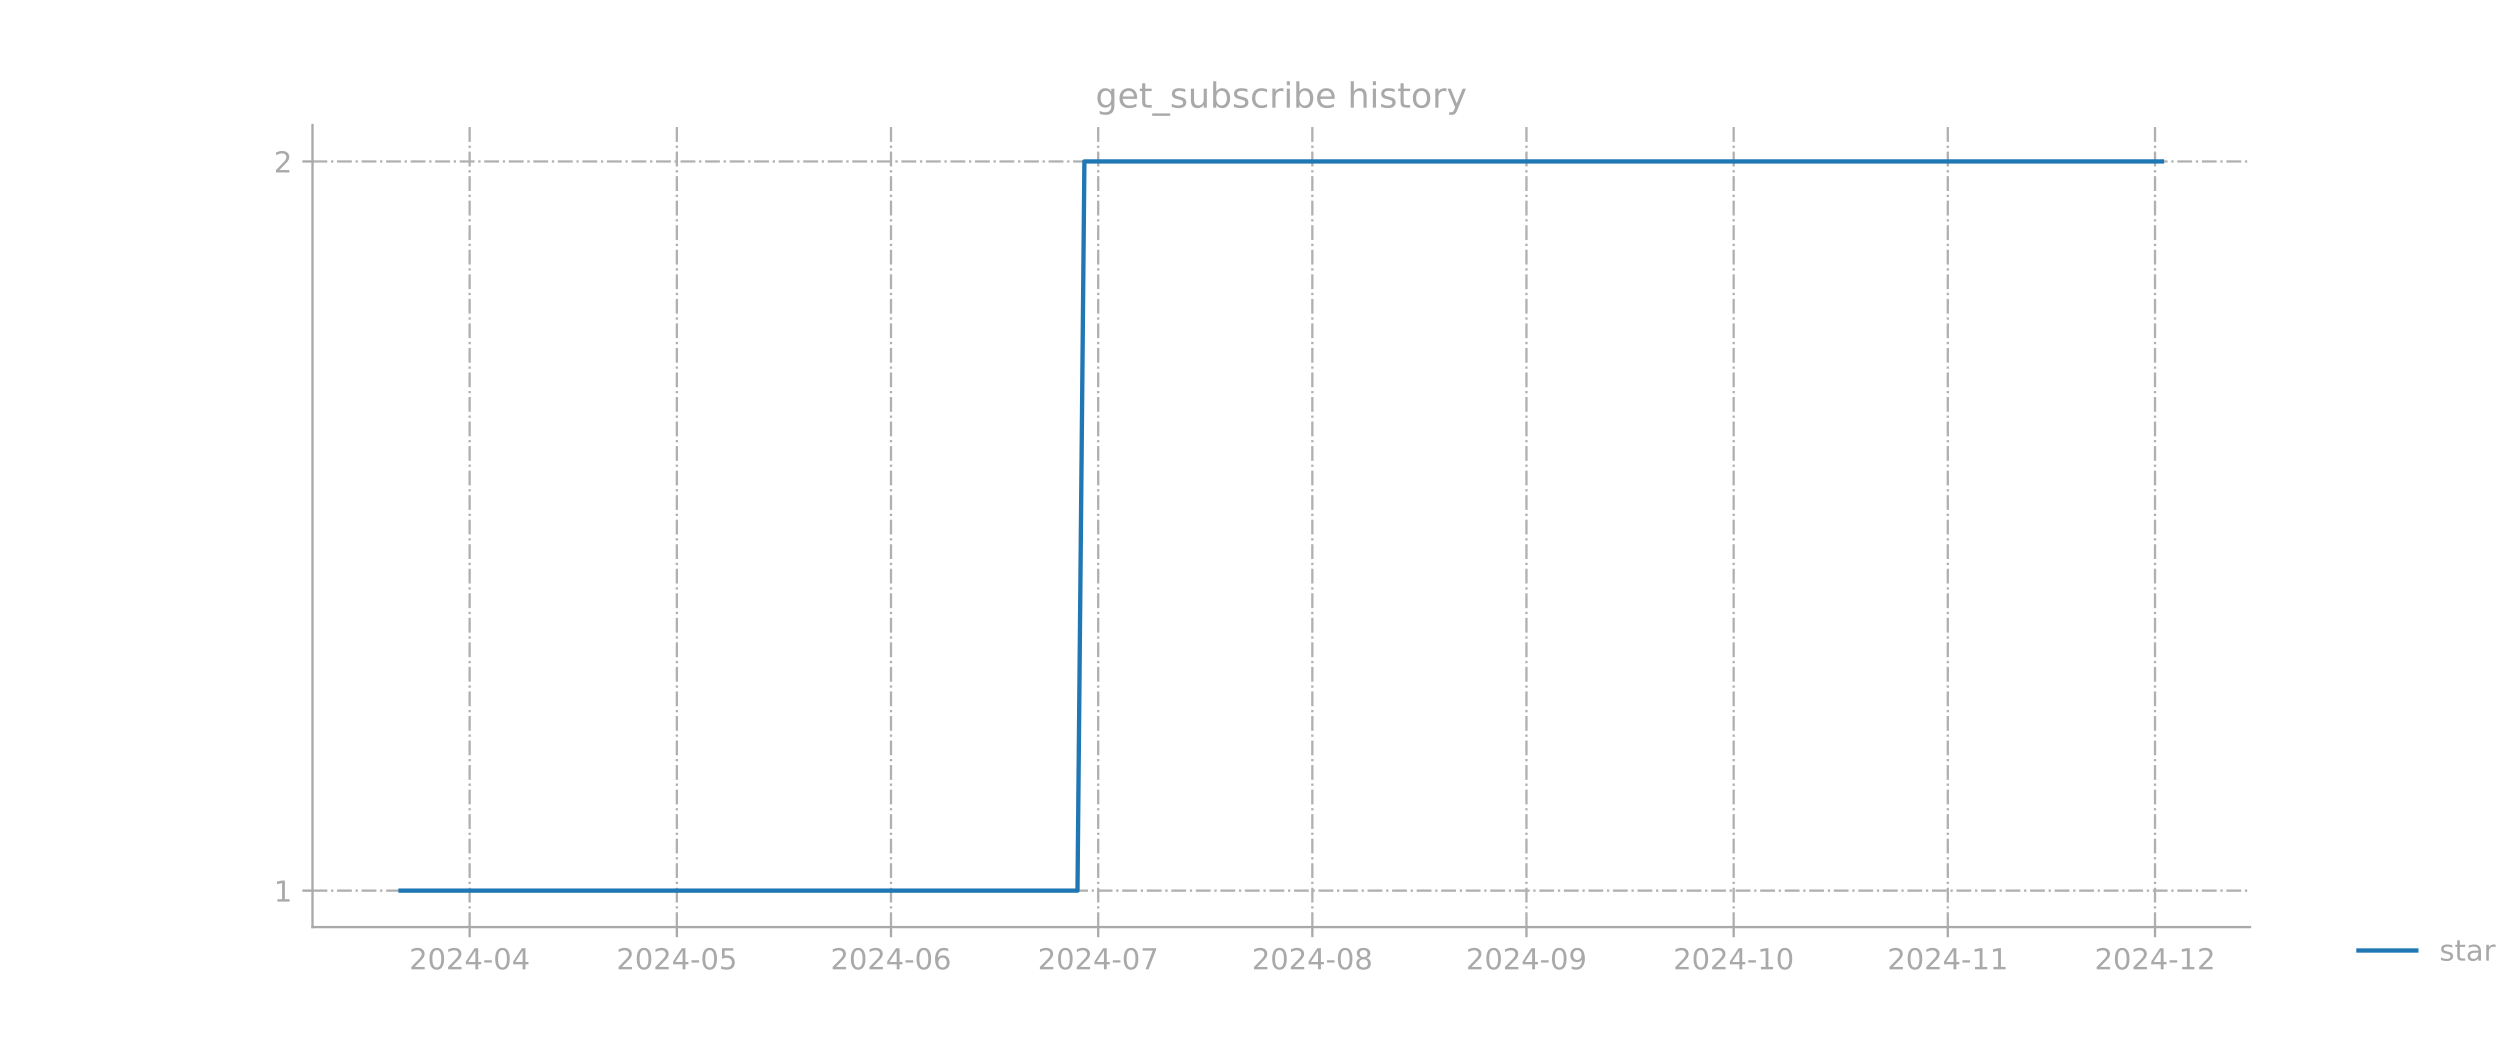
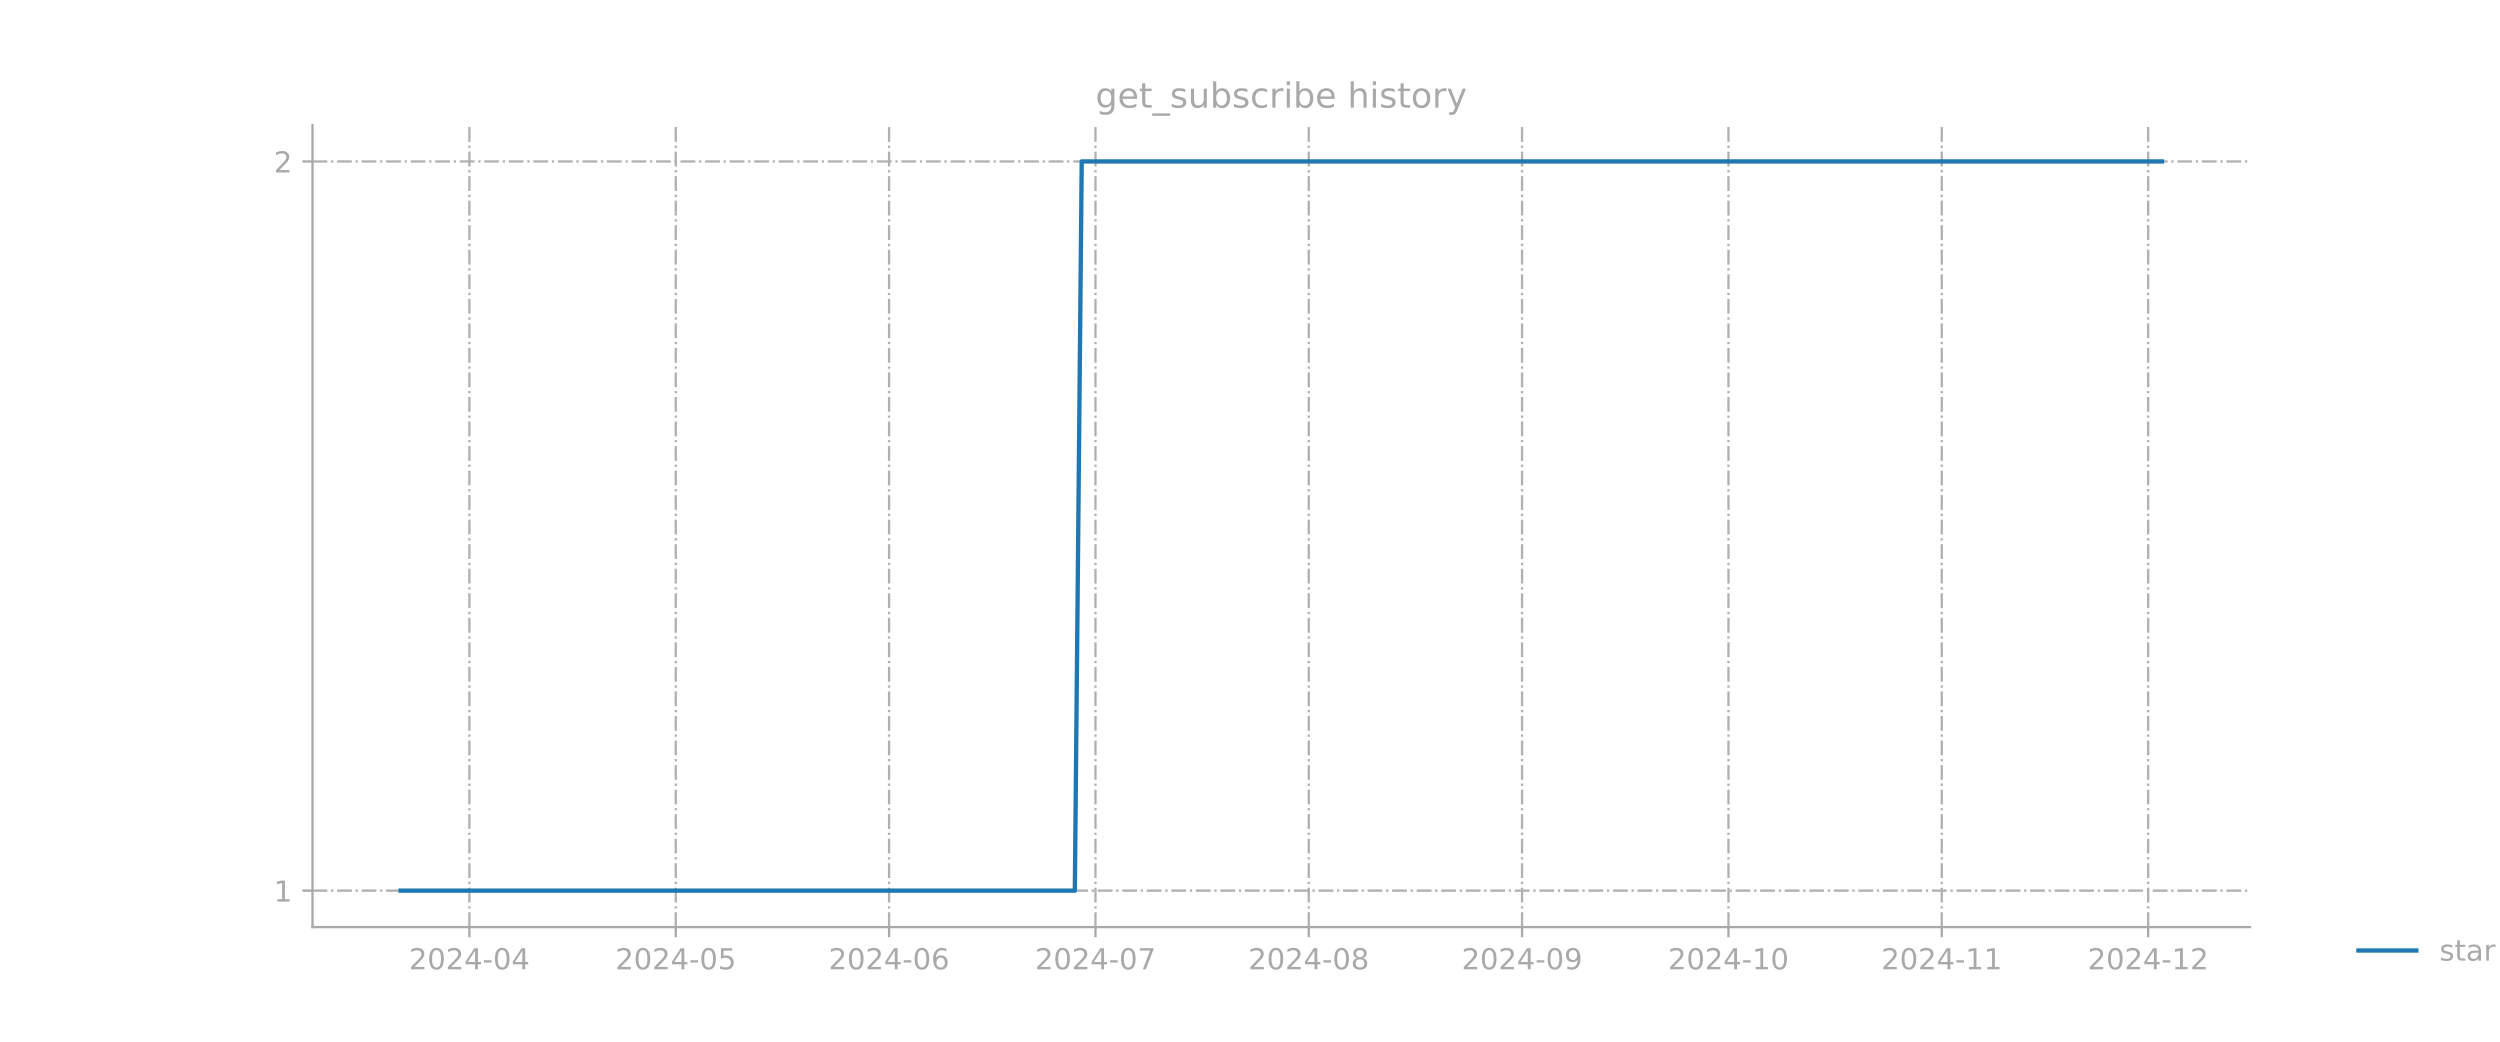
<svg xmlns="http://www.w3.org/2000/svg" xmlns:xlink="http://www.w3.org/1999/xlink" width="864pt" height="360pt" viewBox="0 0 864 360" version="1.1">
  <defs>
    <style type="text/css">*{stroke-linejoin: round; stroke-linecap: butt}</style>
  </defs>
  <g id="figure_1">
    <g id="patch_1">
      <path d="M 0 360  L 864 360  L 864 0  L 0 0  L 0 360  z " style="fill: none; opacity: 0" />
    </g>
    <g id="axes_1">
      <g id="patch_2">
        <path d="M 108 320.4  L 777.6 320.4  L 777.6 43.2  L 108 43.2  L 108 320.4  z " style="fill: none; opacity: 0" />
      </g>
      <g id="matplotlib.axis_1">
        <g id="xtick_1">
          <g id="line2d_1">
-             <path d="M 162.308 320.4  L 162.308 43.2  " clip-path="url(#pfc59a9643c)" style="fill: none; stroke-dasharray: 5.12,1.28,0.8,1.28; stroke-dashoffset: 0; stroke: #b0b0b0; stroke-width: 0.8" />
+             <path d="M 162.215 320.4  L 162.215 43.2  " clip-path="url(#p1ca744999c)" style="fill: none; stroke-dasharray: 5.12,1.28,0.8,1.28; stroke-dashoffset: 0; stroke: #b0b0b0; stroke-width: 0.8" />
          </g>
          <g id="line2d_2">
            <defs>
-               <path id="m6659eaf2fc" d="M 0 0  L 0 3.5  " style="stroke: #a9a9a9; stroke-width: 0.8" />
+               <path id="ma63cdfd82b" d="M 0 0  L 0 3.5  " style="stroke: #a9a9a9; stroke-width: 0.8" />
            </defs>
            <g>
-               <use xlink:href="#m6659eaf2fc" x="162.308" y="320.4" style="fill: #a9a9a9; stroke: #a9a9a9; stroke-width: 0.8" />
+               <use xlink:href="#ma63cdfd82b" x="162.215" y="320.4" style="fill: #a9a9a9; stroke: #a9a9a9; stroke-width: 0.8" />
            </g>
          </g>
          <g id="text_1">
-             <g style="fill: #a9a9a9" transform="translate(141.4166 334.9984) scale(0.1 -0.1)">
+             <g style="fill: #a9a9a9" transform="translate(141.3234 334.9984) scale(0.1 -0.1)">
              <defs>
                <path id="DejaVuSans-32" d="M 1228 531  L 3431 531  L 3431 0  L 469 0  L 469 531  Q 828 903 1448 1529  Q 2069 2156 2228 2338  Q 2531 2678 2651 2914  Q 2772 3150 2772 3378  Q 2772 3750 2511 3984  Q 2250 4219 1831 4219  Q 1534 4219 1204 4116  Q 875 4013 500 3803  L 500 4441  Q 881 4594 1212 4672  Q 1544 4750 1819 4750  Q 2544 4750 2975 4387  Q 3406 4025 3406 3419  Q 3406 3131 3298 2873  Q 3191 2616 2906 2266  Q 2828 2175 2409 1742  Q 1991 1309 1228 531  z " transform="scale(0.015625)" />
                <path id="DejaVuSans-30" d="M 2034 4250  Q 1547 4250 1301 3770  Q 1056 3291 1056 2328  Q 1056 1369 1301 889  Q 1547 409 2034 409  Q 2525 409 2770 889  Q 3016 1369 3016 2328  Q 3016 3291 2770 3770  Q 2525 4250 2034 4250  z M 2034 4750  Q 2819 4750 3233 4129  Q 3647 3509 3647 2328  Q 3647 1150 3233 529  Q 2819 -91 2034 -91  Q 1250 -91 836 529  Q 422 1150 422 2328  Q 422 3509 836 4129  Q 1250 4750 2034 4750  z " transform="scale(0.015625)" />
                <path id="DejaVuSans-34" d="M 2419 4116  L 825 1625  L 2419 1625  L 2419 4116  z M 2253 4666  L 3047 4666  L 3047 1625  L 3713 1625  L 3713 1100  L 3047 1100  L 3047 0  L 2419 0  L 2419 1100  L 313 1100  L 313 1709  L 2253 4666  z " transform="scale(0.015625)" />
                <path id="DejaVuSans-2d" d="M 313 2009  L 1997 2009  L 1997 1497  L 313 1497  L 313 2009  z " transform="scale(0.015625)" />
              </defs>
              <use xlink:href="#DejaVuSans-32" />
              <use xlink:href="#DejaVuSans-30" x="63.623" />
              <use xlink:href="#DejaVuSans-32" x="127.246" />
              <use xlink:href="#DejaVuSans-34" x="190.869" />
              <use xlink:href="#DejaVuSans-2d" x="254.492" />
              <use xlink:href="#DejaVuSans-30" x="290.576" />
              <use xlink:href="#DejaVuSans-34" x="354.199" />
            </g>
          </g>
        </g>
        <g id="xtick_2">
          <g id="line2d_3">
-             <path d="M 233.923 320.4  L 233.923 43.2  " clip-path="url(#pfc59a9643c)" style="fill: none; stroke-dasharray: 5.12,1.28,0.8,1.28; stroke-dashoffset: 0; stroke: #b0b0b0; stroke-width: 0.8" />
+             <path d="M 233.55 320.4  L 233.55 43.2  " clip-path="url(#p1ca744999c)" style="fill: none; stroke-dasharray: 5.12,1.28,0.8,1.28; stroke-dashoffset: 0; stroke: #b0b0b0; stroke-width: 0.8" />
          </g>
          <g id="line2d_4">
            <g>
-               <use xlink:href="#m6659eaf2fc" x="233.923" y="320.4" style="fill: #a9a9a9; stroke: #a9a9a9; stroke-width: 0.8" />
+               <use xlink:href="#ma63cdfd82b" x="233.55" y="320.4" style="fill: #a9a9a9; stroke: #a9a9a9; stroke-width: 0.8" />
            </g>
          </g>
          <g id="text_2">
-             <g style="fill: #a9a9a9" transform="translate(213.0316 334.9984) scale(0.1 -0.1)">
+             <g style="fill: #a9a9a9" transform="translate(212.6586 334.9984) scale(0.1 -0.1)">
              <defs>
                <path id="DejaVuSans-35" d="M 691 4666  L 3169 4666  L 3169 4134  L 1269 4134  L 1269 2991  Q 1406 3038 1543 3061  Q 1681 3084 1819 3084  Q 2600 3084 3056 2656  Q 3513 2228 3513 1497  Q 3513 744 3044 326  Q 2575 -91 1722 -91  Q 1428 -91 1123 -41  Q 819 9 494 109  L 494 744  Q 775 591 1075 516  Q 1375 441 1709 441  Q 2250 441 2565 725  Q 2881 1009 2881 1497  Q 2881 1984 2565 2268  Q 2250 2553 1709 2553  Q 1456 2553 1204 2497  Q 953 2441 691 2322  L 691 4666  z " transform="scale(0.015625)" />
              </defs>
              <use xlink:href="#DejaVuSans-32" />
              <use xlink:href="#DejaVuSans-30" x="63.623" />
              <use xlink:href="#DejaVuSans-32" x="127.246" />
              <use xlink:href="#DejaVuSans-34" x="190.869" />
              <use xlink:href="#DejaVuSans-2d" x="254.492" />
              <use xlink:href="#DejaVuSans-30" x="290.576" />
              <use xlink:href="#DejaVuSans-35" x="354.199" />
            </g>
          </g>
        </g>
        <g id="xtick_3">
          <g id="line2d_5">
-             <path d="M 307.925 320.4  L 307.925 43.2  " clip-path="url(#pfc59a9643c)" style="fill: none; stroke-dasharray: 5.12,1.28,0.8,1.28; stroke-dashoffset: 0; stroke: #b0b0b0; stroke-width: 0.8" />
+             <path d="M 307.263 320.4  L 307.263 43.2  " clip-path="url(#p1ca744999c)" style="fill: none; stroke-dasharray: 5.12,1.28,0.8,1.28; stroke-dashoffset: 0; stroke: #b0b0b0; stroke-width: 0.8" />
          </g>
          <g id="line2d_6">
            <g>
-               <use xlink:href="#m6659eaf2fc" x="307.925" y="320.4" style="fill: #a9a9a9; stroke: #a9a9a9; stroke-width: 0.8" />
+               <use xlink:href="#ma63cdfd82b" x="307.263" y="320.4" style="fill: #a9a9a9; stroke: #a9a9a9; stroke-width: 0.8" />
            </g>
          </g>
          <g id="text_3">
-             <g style="fill: #a9a9a9" transform="translate(287.0337 334.9984) scale(0.1 -0.1)">
+             <g style="fill: #a9a9a9" transform="translate(286.3717 334.9984) scale(0.1 -0.1)">
              <defs>
                <path id="DejaVuSans-36" d="M 2113 2584  Q 1688 2584 1439 2293  Q 1191 2003 1191 1497  Q 1191 994 1439 701  Q 1688 409 2113 409  Q 2538 409 2786 701  Q 3034 994 3034 1497  Q 3034 2003 2786 2293  Q 2538 2584 2113 2584  z M 3366 4563  L 3366 3988  Q 3128 4100 2886 4159  Q 2644 4219 2406 4219  Q 1781 4219 1451 3797  Q 1122 3375 1075 2522  Q 1259 2794 1537 2939  Q 1816 3084 2150 3084  Q 2853 3084 3261 2657  Q 3669 2231 3669 1497  Q 3669 778 3244 343  Q 2819 -91 2113 -91  Q 1303 -91 875 529  Q 447 1150 447 2328  Q 447 3434 972 4092  Q 1497 4750 2381 4750  Q 2619 4750 2861 4703  Q 3103 4656 3366 4563  z " transform="scale(0.015625)" />
              </defs>
              <use xlink:href="#DejaVuSans-32" />
              <use xlink:href="#DejaVuSans-30" x="63.623" />
              <use xlink:href="#DejaVuSans-32" x="127.246" />
              <use xlink:href="#DejaVuSans-34" x="190.869" />
              <use xlink:href="#DejaVuSans-2d" x="254.492" />
              <use xlink:href="#DejaVuSans-30" x="290.576" />
              <use xlink:href="#DejaVuSans-36" x="354.199" />
            </g>
          </g>
        </g>
        <g id="xtick_4">
          <g id="line2d_7">
-             <path d="M 379.54 320.4  L 379.54 43.2  " clip-path="url(#pfc59a9643c)" style="fill: none; stroke-dasharray: 5.12,1.28,0.8,1.28; stroke-dashoffset: 0; stroke: #b0b0b0; stroke-width: 0.8" />
+             <path d="M 378.598 320.4  L 378.598 43.2  " clip-path="url(#p1ca744999c)" style="fill: none; stroke-dasharray: 5.12,1.28,0.8,1.28; stroke-dashoffset: 0; stroke: #b0b0b0; stroke-width: 0.8" />
          </g>
          <g id="line2d_8">
            <g>
-               <use xlink:href="#m6659eaf2fc" x="379.54" y="320.4" style="fill: #a9a9a9; stroke: #a9a9a9; stroke-width: 0.8" />
+               <use xlink:href="#ma63cdfd82b" x="378.598" y="320.4" style="fill: #a9a9a9; stroke: #a9a9a9; stroke-width: 0.8" />
            </g>
          </g>
          <g id="text_4">
-             <g style="fill: #a9a9a9" transform="translate(358.6487 334.9984) scale(0.1 -0.1)">
+             <g style="fill: #a9a9a9" transform="translate(357.7069 334.9984) scale(0.1 -0.1)">
              <defs>
                <path id="DejaVuSans-37" d="M 525 4666  L 3525 4666  L 3525 4397  L 1831 0  L 1172 0  L 2766 4134  L 525 4134  L 525 4666  z " transform="scale(0.015625)" />
              </defs>
              <use xlink:href="#DejaVuSans-32" />
              <use xlink:href="#DejaVuSans-30" x="63.623" />
              <use xlink:href="#DejaVuSans-32" x="127.246" />
              <use xlink:href="#DejaVuSans-34" x="190.869" />
              <use xlink:href="#DejaVuSans-2d" x="254.492" />
              <use xlink:href="#DejaVuSans-30" x="290.576" />
              <use xlink:href="#DejaVuSans-37" x="354.199" />
            </g>
          </g>
        </g>
        <g id="xtick_5">
          <g id="line2d_9">
-             <path d="M 453.542 320.4  L 453.542 43.2  " clip-path="url(#pfc59a9643c)" style="fill: none; stroke-dasharray: 5.12,1.28,0.8,1.28; stroke-dashoffset: 0; stroke: #b0b0b0; stroke-width: 0.8" />
+             <path d="M 452.311 320.4  L 452.311 43.2  " clip-path="url(#p1ca744999c)" style="fill: none; stroke-dasharray: 5.12,1.28,0.8,1.28; stroke-dashoffset: 0; stroke: #b0b0b0; stroke-width: 0.8" />
          </g>
          <g id="line2d_10">
            <g>
-               <use xlink:href="#m6659eaf2fc" x="453.542" y="320.4" style="fill: #a9a9a9; stroke: #a9a9a9; stroke-width: 0.8" />
+               <use xlink:href="#ma63cdfd82b" x="452.311" y="320.4" style="fill: #a9a9a9; stroke: #a9a9a9; stroke-width: 0.8" />
            </g>
          </g>
          <g id="text_5">
-             <g style="fill: #a9a9a9" transform="translate(432.6508 334.9984) scale(0.1 -0.1)">
+             <g style="fill: #a9a9a9" transform="translate(431.42 334.9984) scale(0.1 -0.1)">
              <defs>
                <path id="DejaVuSans-38" d="M 2034 2216  Q 1584 2216 1326 1975  Q 1069 1734 1069 1313  Q 1069 891 1326 650  Q 1584 409 2034 409  Q 2484 409 2743 651  Q 3003 894 3003 1313  Q 3003 1734 2745 1975  Q 2488 2216 2034 2216  z M 1403 2484  Q 997 2584 770 2862  Q 544 3141 544 3541  Q 544 4100 942 4425  Q 1341 4750 2034 4750  Q 2731 4750 3128 4425  Q 3525 4100 3525 3541  Q 3525 3141 3298 2862  Q 3072 2584 2669 2484  Q 3125 2378 3379 2068  Q 3634 1759 3634 1313  Q 3634 634 3220 271  Q 2806 -91 2034 -91  Q 1263 -91 848 271  Q 434 634 434 1313  Q 434 1759 690 2068  Q 947 2378 1403 2484  z M 1172 3481  Q 1172 3119 1398 2916  Q 1625 2713 2034 2713  Q 2441 2713 2670 2916  Q 2900 3119 2900 3481  Q 2900 3844 2670 4047  Q 2441 4250 2034 4250  Q 1625 4250 1398 4047  Q 1172 3844 1172 3481  z " transform="scale(0.015625)" />
              </defs>
              <use xlink:href="#DejaVuSans-32" />
              <use xlink:href="#DejaVuSans-30" x="63.623" />
              <use xlink:href="#DejaVuSans-32" x="127.246" />
              <use xlink:href="#DejaVuSans-34" x="190.869" />
              <use xlink:href="#DejaVuSans-2d" x="254.492" />
              <use xlink:href="#DejaVuSans-30" x="290.576" />
              <use xlink:href="#DejaVuSans-38" x="354.199" />
            </g>
          </g>
        </g>
        <g id="xtick_6">
          <g id="line2d_11">
-             <path d="M 527.544 320.4  L 527.544 43.2  " clip-path="url(#pfc59a9643c)" style="fill: none; stroke-dasharray: 5.12,1.28,0.8,1.28; stroke-dashoffset: 0; stroke: #b0b0b0; stroke-width: 0.8" />
+             <path d="M 526.024 320.4  L 526.024 43.2  " clip-path="url(#p1ca744999c)" style="fill: none; stroke-dasharray: 5.12,1.28,0.8,1.28; stroke-dashoffset: 0; stroke: #b0b0b0; stroke-width: 0.8" />
          </g>
          <g id="line2d_12">
            <g>
-               <use xlink:href="#m6659eaf2fc" x="527.544" y="320.4" style="fill: #a9a9a9; stroke: #a9a9a9; stroke-width: 0.8" />
+               <use xlink:href="#ma63cdfd82b" x="526.024" y="320.4" style="fill: #a9a9a9; stroke: #a9a9a9; stroke-width: 0.8" />
            </g>
          </g>
          <g id="text_6">
-             <g style="fill: #a9a9a9" transform="translate(506.653 334.9984) scale(0.1 -0.1)">
+             <g style="fill: #a9a9a9" transform="translate(505.133 334.9984) scale(0.1 -0.1)">
              <defs>
                <path id="DejaVuSans-39" d="M 703 97  L 703 672  Q 941 559 1184 500  Q 1428 441 1663 441  Q 2288 441 2617 861  Q 2947 1281 2994 2138  Q 2813 1869 2534 1725  Q 2256 1581 1919 1581  Q 1219 1581 811 2004  Q 403 2428 403 3163  Q 403 3881 828 4315  Q 1253 4750 1959 4750  Q 2769 4750 3195 4129  Q 3622 3509 3622 2328  Q 3622 1225 3098 567  Q 2575 -91 1691 -91  Q 1453 -91 1209 -44  Q 966 3 703 97  z M 1959 2075  Q 2384 2075 2632 2365  Q 2881 2656 2881 3163  Q 2881 3666 2632 3958  Q 2384 4250 1959 4250  Q 1534 4250 1286 3958  Q 1038 3666 1038 3163  Q 1038 2656 1286 2365  Q 1534 2075 1959 2075  z " transform="scale(0.015625)" />
              </defs>
              <use xlink:href="#DejaVuSans-32" />
              <use xlink:href="#DejaVuSans-30" x="63.623" />
              <use xlink:href="#DejaVuSans-32" x="127.246" />
              <use xlink:href="#DejaVuSans-34" x="190.869" />
              <use xlink:href="#DejaVuSans-2d" x="254.492" />
              <use xlink:href="#DejaVuSans-30" x="290.576" />
              <use xlink:href="#DejaVuSans-39" x="354.199" />
            </g>
          </g>
        </g>
        <g id="xtick_7">
          <g id="line2d_13">
-             <path d="M 599.159 320.4  L 599.159 43.2  " clip-path="url(#pfc59a9643c)" style="fill: none; stroke-dasharray: 5.12,1.28,0.8,1.28; stroke-dashoffset: 0; stroke: #b0b0b0; stroke-width: 0.8" />
+             <path d="M 597.36 320.4  L 597.36 43.2  " clip-path="url(#p1ca744999c)" style="fill: none; stroke-dasharray: 5.12,1.28,0.8,1.28; stroke-dashoffset: 0; stroke: #b0b0b0; stroke-width: 0.8" />
          </g>
          <g id="line2d_14">
            <g>
-               <use xlink:href="#m6659eaf2fc" x="599.159" y="320.4" style="fill: #a9a9a9; stroke: #a9a9a9; stroke-width: 0.8" />
+               <use xlink:href="#ma63cdfd82b" x="597.36" y="320.4" style="fill: #a9a9a9; stroke: #a9a9a9; stroke-width: 0.8" />
            </g>
          </g>
          <g id="text_7">
-             <g style="fill: #a9a9a9" transform="translate(578.268 334.9984) scale(0.1 -0.1)">
+             <g style="fill: #a9a9a9" transform="translate(576.4683 334.9984) scale(0.1 -0.1)">
              <defs>
                <path id="DejaVuSans-31" d="M 794 531  L 1825 531  L 1825 4091  L 703 3866  L 703 4441  L 1819 4666  L 2450 4666  L 2450 531  L 3481 531  L 3481 0  L 794 0  L 794 531  z " transform="scale(0.015625)" />
              </defs>
              <use xlink:href="#DejaVuSans-32" />
              <use xlink:href="#DejaVuSans-30" x="63.623" />
              <use xlink:href="#DejaVuSans-32" x="127.246" />
              <use xlink:href="#DejaVuSans-34" x="190.869" />
              <use xlink:href="#DejaVuSans-2d" x="254.492" />
              <use xlink:href="#DejaVuSans-31" x="290.576" />
              <use xlink:href="#DejaVuSans-30" x="354.199" />
            </g>
          </g>
        </g>
        <g id="xtick_8">
          <g id="line2d_15">
-             <path d="M 673.161 320.4  L 673.161 43.2  " clip-path="url(#pfc59a9643c)" style="fill: none; stroke-dasharray: 5.12,1.28,0.8,1.28; stroke-dashoffset: 0; stroke: #b0b0b0; stroke-width: 0.8" />
+             <path d="M 671.073 320.4  L 671.073 43.2  " clip-path="url(#p1ca744999c)" style="fill: none; stroke-dasharray: 5.12,1.28,0.8,1.28; stroke-dashoffset: 0; stroke: #b0b0b0; stroke-width: 0.8" />
          </g>
          <g id="line2d_16">
            <g>
-               <use xlink:href="#m6659eaf2fc" x="673.161" y="320.4" style="fill: #a9a9a9; stroke: #a9a9a9; stroke-width: 0.8" />
+               <use xlink:href="#ma63cdfd82b" x="671.073" y="320.4" style="fill: #a9a9a9; stroke: #a9a9a9; stroke-width: 0.8" />
            </g>
          </g>
          <g id="text_8">
-             <g style="fill: #a9a9a9" transform="translate(652.2701 334.9984) scale(0.1 -0.1)">
+             <g style="fill: #a9a9a9" transform="translate(650.1813 334.9984) scale(0.1 -0.1)">
              <use xlink:href="#DejaVuSans-32" />
              <use xlink:href="#DejaVuSans-30" x="63.623" />
              <use xlink:href="#DejaVuSans-32" x="127.246" />
              <use xlink:href="#DejaVuSans-34" x="190.869" />
              <use xlink:href="#DejaVuSans-2d" x="254.492" />
              <use xlink:href="#DejaVuSans-31" x="290.576" />
              <use xlink:href="#DejaVuSans-31" x="354.199" />
            </g>
          </g>
        </g>
        <g id="xtick_9">
          <g id="line2d_17">
-             <path d="M 744.776 320.4  L 744.776 43.2  " clip-path="url(#pfc59a9643c)" style="fill: none; stroke-dasharray: 5.12,1.28,0.8,1.28; stroke-dashoffset: 0; stroke: #b0b0b0; stroke-width: 0.8" />
+             <path d="M 742.408 320.4  L 742.408 43.2  " clip-path="url(#p1ca744999c)" style="fill: none; stroke-dasharray: 5.12,1.28,0.8,1.28; stroke-dashoffset: 0; stroke: #b0b0b0; stroke-width: 0.8" />
          </g>
          <g id="line2d_18">
            <g>
-               <use xlink:href="#m6659eaf2fc" x="744.776" y="320.4" style="fill: #a9a9a9; stroke: #a9a9a9; stroke-width: 0.8" />
+               <use xlink:href="#ma63cdfd82b" x="742.408" y="320.4" style="fill: #a9a9a9; stroke: #a9a9a9; stroke-width: 0.8" />
            </g>
          </g>
          <g id="text_9">
-             <g style="fill: #a9a9a9" transform="translate(723.8851 334.9984) scale(0.1 -0.1)">
+             <g style="fill: #a9a9a9" transform="translate(721.5165 334.9984) scale(0.1 -0.1)">
              <use xlink:href="#DejaVuSans-32" />
              <use xlink:href="#DejaVuSans-30" x="63.623" />
              <use xlink:href="#DejaVuSans-32" x="127.246" />
              <use xlink:href="#DejaVuSans-34" x="190.869" />
              <use xlink:href="#DejaVuSans-2d" x="254.492" />
              <use xlink:href="#DejaVuSans-31" x="290.576" />
              <use xlink:href="#DejaVuSans-32" x="354.199" />
            </g>
          </g>
        </g>
      </g>
      <g id="matplotlib.axis_2">
        <g id="ytick_1">
          <g id="line2d_19">
-             <path d="M 108 307.8  L 777.6 307.8  " clip-path="url(#pfc59a9643c)" style="fill: none; stroke-dasharray: 5.12,1.28,0.8,1.28; stroke-dashoffset: 0; stroke: #b0b0b0; stroke-width: 0.8" />
+             <path d="M 108 307.8  L 777.6 307.8  " clip-path="url(#p1ca744999c)" style="fill: none; stroke-dasharray: 5.12,1.28,0.8,1.28; stroke-dashoffset: 0; stroke: #b0b0b0; stroke-width: 0.8" />
          </g>
          <g id="line2d_20">
            <defs>
-               <path id="m74286bfd2f" d="M 0 0  L -3.5 0  " style="stroke: #a9a9a9; stroke-width: 0.8" />
+               <path id="m2914d15637" d="M 0 0  L -3.5 0  " style="stroke: #a9a9a9; stroke-width: 0.8" />
            </defs>
            <g>
-               <use xlink:href="#m74286bfd2f" x="108" y="307.8" style="fill: #a9a9a9; stroke: #a9a9a9; stroke-width: 0.8" />
+               <use xlink:href="#m2914d15637" x="108" y="307.8" style="fill: #a9a9a9; stroke: #a9a9a9; stroke-width: 0.8" />
            </g>
          </g>
          <g id="text_10">
            <g style="fill: #a9a9a9" transform="translate(94.6375 311.5992) scale(0.1 -0.1)">
              <use xlink:href="#DejaVuSans-31" />
            </g>
          </g>
        </g>
        <g id="ytick_2">
          <g id="line2d_21">
-             <path d="M 108 55.8  L 777.6 55.8  " clip-path="url(#pfc59a9643c)" style="fill: none; stroke-dasharray: 5.12,1.28,0.8,1.28; stroke-dashoffset: 0; stroke: #b0b0b0; stroke-width: 0.8" />
+             <path d="M 108 55.8  L 777.6 55.8  " clip-path="url(#p1ca744999c)" style="fill: none; stroke-dasharray: 5.12,1.28,0.8,1.28; stroke-dashoffset: 0; stroke: #b0b0b0; stroke-width: 0.8" />
          </g>
          <g id="line2d_22">
            <g>
-               <use xlink:href="#m74286bfd2f" x="108" y="55.8" style="fill: #a9a9a9; stroke: #a9a9a9; stroke-width: 0.8" />
+               <use xlink:href="#m2914d15637" x="108" y="55.8" style="fill: #a9a9a9; stroke: #a9a9a9; stroke-width: 0.8" />
            </g>
          </g>
          <g id="text_11">
            <g style="fill: #a9a9a9" transform="translate(94.6375 59.59922) scale(0.1 -0.1)">
              <use xlink:href="#DejaVuSans-32" />
            </g>
          </g>
        </g>
      </g>
      <g id="line2d_23">
-         <path d="M 138.436 307.8  L 372.379 307.8  L 374.766 55.8  L 747.164 55.8  L 747.164 55.8  " clip-path="url(#pfc59a9643c)" style="fill: none; stroke: #1f77b4; stroke-width: 1.5; stroke-linecap: square" />
+         <path d="M 138.436 307.8  L 371.465 307.8  L 373.843 55.8  L 747.164 55.8  L 747.164 55.8  " clip-path="url(#p1ca744999c)" style="fill: none; stroke: #1f77b4; stroke-width: 1.5; stroke-linecap: square" />
      </g>
      <g id="patch_3">
        <path d="M 108 320.4  L 108 43.2  " style="fill: none; stroke: #a9a9a9; stroke-width: 0.8; stroke-linejoin: miter; stroke-linecap: square" />
      </g>
      <g id="patch_4">
        <path d="M 777.6 320.4  L 777.6 43.2  " style="fill: none" />
      </g>
      <g id="patch_5">
        <path d="M 108 320.4  L 777.6 320.4  " style="fill: none; stroke: #a9a9a9; stroke-width: 0.8; stroke-linejoin: miter; stroke-linecap: square" />
      </g>
      <g id="patch_6">
        <path d="M 108 43.2  L 777.6 43.2  " style="fill: none" />
      </g>
      <g id="text_12">
        <g style="fill: #a9a9a9" transform="translate(378.6075 37.2) scale(0.12 -0.12)">
          <defs>
            <path id="DejaVuSans-67" d="M 2906 1791  Q 2906 2416 2648 2759  Q 2391 3103 1925 3103  Q 1463 3103 1205 2759  Q 947 2416 947 1791  Q 947 1169 1205 825  Q 1463 481 1925 481  Q 2391 481 2648 825  Q 2906 1169 2906 1791  z M 3481 434  Q 3481 -459 3084 -895  Q 2688 -1331 1869 -1331  Q 1566 -1331 1297 -1286  Q 1028 -1241 775 -1147  L 775 -588  Q 1028 -725 1275 -790  Q 1522 -856 1778 -856  Q 2344 -856 2625 -561  Q 2906 -266 2906 331  L 2906 616  Q 2728 306 2450 153  Q 2172 0 1784 0  Q 1141 0 747 490  Q 353 981 353 1791  Q 353 2603 747 3093  Q 1141 3584 1784 3584  Q 2172 3584 2450 3431  Q 2728 3278 2906 2969  L 2906 3500  L 3481 3500  L 3481 434  z " transform="scale(0.015625)" />
            <path id="DejaVuSans-65" d="M 3597 1894  L 3597 1613  L 953 1613  Q 991 1019 1311 708  Q 1631 397 2203 397  Q 2534 397 2845 478  Q 3156 559 3463 722  L 3463 178  Q 3153 47 2828 -22  Q 2503 -91 2169 -91  Q 1331 -91 842 396  Q 353 884 353 1716  Q 353 2575 817 3079  Q 1281 3584 2069 3584  Q 2775 3584 3186 3129  Q 3597 2675 3597 1894  z M 3022 2063  Q 3016 2534 2758 2815  Q 2500 3097 2075 3097  Q 1594 3097 1305 2825  Q 1016 2553 972 2059  L 3022 2063  z " transform="scale(0.015625)" />
            <path id="DejaVuSans-74" d="M 1172 4494  L 1172 3500  L 2356 3500  L 2356 3053  L 1172 3053  L 1172 1153  Q 1172 725 1289 603  Q 1406 481 1766 481  L 2356 481  L 2356 0  L 1766 0  Q 1100 0 847 248  Q 594 497 594 1153  L 594 3053  L 172 3053  L 172 3500  L 594 3500  L 594 4494  L 1172 4494  z " transform="scale(0.015625)" />
            <path id="DejaVuSans-5f" d="M 3263 -1063  L 3263 -1509  L -63 -1509  L -63 -1063  L 3263 -1063  z " transform="scale(0.015625)" />
            <path id="DejaVuSans-73" d="M 2834 3397  L 2834 2853  Q 2591 2978 2328 3040  Q 2066 3103 1784 3103  Q 1356 3103 1142 2972  Q 928 2841 928 2578  Q 928 2378 1081 2264  Q 1234 2150 1697 2047  L 1894 2003  Q 2506 1872 2764 1633  Q 3022 1394 3022 966  Q 3022 478 2636 193  Q 2250 -91 1575 -91  Q 1294 -91 989 -36  Q 684 19 347 128  L 347 722  Q 666 556 975 473  Q 1284 391 1588 391  Q 1994 391 2212 530  Q 2431 669 2431 922  Q 2431 1156 2273 1281  Q 2116 1406 1581 1522  L 1381 1569  Q 847 1681 609 1914  Q 372 2147 372 2553  Q 372 3047 722 3315  Q 1072 3584 1716 3584  Q 2034 3584 2315 3537  Q 2597 3491 2834 3397  z " transform="scale(0.015625)" />
            <path id="DejaVuSans-75" d="M 544 1381  L 544 3500  L 1119 3500  L 1119 1403  Q 1119 906 1312 657  Q 1506 409 1894 409  Q 2359 409 2629 706  Q 2900 1003 2900 1516  L 2900 3500  L 3475 3500  L 3475 0  L 2900 0  L 2900 538  Q 2691 219 2414 64  Q 2138 -91 1772 -91  Q 1169 -91 856 284  Q 544 659 544 1381  z M 1991 3584  L 1991 3584  z " transform="scale(0.015625)" />
            <path id="DejaVuSans-62" d="M 3116 1747  Q 3116 2381 2855 2742  Q 2594 3103 2138 3103  Q 1681 3103 1420 2742  Q 1159 2381 1159 1747  Q 1159 1113 1420 752  Q 1681 391 2138 391  Q 2594 391 2855 752  Q 3116 1113 3116 1747  z M 1159 2969  Q 1341 3281 1617 3432  Q 1894 3584 2278 3584  Q 2916 3584 3314 3078  Q 3713 2572 3713 1747  Q 3713 922 3314 415  Q 2916 -91 2278 -91  Q 1894 -91 1617 61  Q 1341 213 1159 525  L 1159 0  L 581 0  L 581 4863  L 1159 4863  L 1159 2969  z " transform="scale(0.015625)" />
            <path id="DejaVuSans-63" d="M 3122 3366  L 3122 2828  Q 2878 2963 2633 3030  Q 2388 3097 2138 3097  Q 1578 3097 1268 2742  Q 959 2388 959 1747  Q 959 1106 1268 751  Q 1578 397 2138 397  Q 2388 397 2633 464  Q 2878 531 3122 666  L 3122 134  Q 2881 22 2623 -34  Q 2366 -91 2075 -91  Q 1284 -91 818 406  Q 353 903 353 1747  Q 353 2603 823 3093  Q 1294 3584 2113 3584  Q 2378 3584 2631 3529  Q 2884 3475 3122 3366  z " transform="scale(0.015625)" />
            <path id="DejaVuSans-72" d="M 2631 2963  Q 2534 3019 2420 3045  Q 2306 3072 2169 3072  Q 1681 3072 1420 2755  Q 1159 2438 1159 1844  L 1159 0  L 581 0  L 581 3500  L 1159 3500  L 1159 2956  Q 1341 3275 1631 3429  Q 1922 3584 2338 3584  Q 2397 3584 2469 3576  Q 2541 3569 2628 3553  L 2631 2963  z " transform="scale(0.015625)" />
            <path id="DejaVuSans-69" d="M 603 3500  L 1178 3500  L 1178 0  L 603 0  L 603 3500  z M 603 4863  L 1178 4863  L 1178 4134  L 603 4134  L 603 4863  z " transform="scale(0.015625)" />
            <path id="DejaVuSans-20" transform="scale(0.015625)" />
            <path id="DejaVuSans-68" d="M 3513 2113  L 3513 0  L 2938 0  L 2938 2094  Q 2938 2591 2744 2837  Q 2550 3084 2163 3084  Q 1697 3084 1428 2787  Q 1159 2491 1159 1978  L 1159 0  L 581 0  L 581 4863  L 1159 4863  L 1159 2956  Q 1366 3272 1645 3428  Q 1925 3584 2291 3584  Q 2894 3584 3203 3211  Q 3513 2838 3513 2113  z " transform="scale(0.015625)" />
            <path id="DejaVuSans-6f" d="M 1959 3097  Q 1497 3097 1228 2736  Q 959 2375 959 1747  Q 959 1119 1226 758  Q 1494 397 1959 397  Q 2419 397 2687 759  Q 2956 1122 2956 1747  Q 2956 2369 2687 2733  Q 2419 3097 1959 3097  z M 1959 3584  Q 2709 3584 3137 3096  Q 3566 2609 3566 1747  Q 3566 888 3137 398  Q 2709 -91 1959 -91  Q 1206 -91 779 398  Q 353 888 353 1747  Q 353 2609 779 3096  Q 1206 3584 1959 3584  z " transform="scale(0.015625)" />
            <path id="DejaVuSans-79" d="M 2059 -325  Q 1816 -950 1584 -1140  Q 1353 -1331 966 -1331  L 506 -1331  L 506 -850  L 844 -850  Q 1081 -850 1212 -737  Q 1344 -625 1503 -206  L 1606 56  L 191 3500  L 800 3500  L 1894 763  L 2988 3500  L 3597 3500  L 2059 -325  z " transform="scale(0.015625)" />
          </defs>
          <use xlink:href="#DejaVuSans-67" />
          <use xlink:href="#DejaVuSans-65" x="63.477" />
          <use xlink:href="#DejaVuSans-74" x="125" />
          <use xlink:href="#DejaVuSans-5f" x="164.209" />
          <use xlink:href="#DejaVuSans-73" x="214.209" />
          <use xlink:href="#DejaVuSans-75" x="266.309" />
          <use xlink:href="#DejaVuSans-62" x="329.688" />
          <use xlink:href="#DejaVuSans-73" x="393.164" />
          <use xlink:href="#DejaVuSans-63" x="445.264" />
          <use xlink:href="#DejaVuSans-72" x="500.244" />
          <use xlink:href="#DejaVuSans-69" x="541.357" />
          <use xlink:href="#DejaVuSans-62" x="569.141" />
          <use xlink:href="#DejaVuSans-65" x="632.617" />
          <use xlink:href="#DejaVuSans-20" x="694.141" />
          <use xlink:href="#DejaVuSans-68" x="725.928" />
          <use xlink:href="#DejaVuSans-69" x="789.307" />
          <use xlink:href="#DejaVuSans-73" x="817.09" />
          <use xlink:href="#DejaVuSans-74" x="869.189" />
          <use xlink:href="#DejaVuSans-6f" x="908.398" />
          <use xlink:href="#DejaVuSans-72" x="969.58" />
          <use xlink:href="#DejaVuSans-79" x="1010.693" />
        </g>
      </g>
      <g id="legend_1">
        <g id="line2d_24">
          <path d="M 815.08 328.498  L 825.08 328.498  L 835.08 328.498  " style="fill: none; stroke: #1f77b4; stroke-width: 1.5; stroke-linecap: square" />
        </g>
        <g id="text_13">
          <g style="fill: #a9a9a9" transform="translate(843.08 331.9984) scale(0.1 -0.1)">
            <defs>
              <path id="DejaVuSans-61" d="M 2194 1759  Q 1497 1759 1228 1600  Q 959 1441 959 1056  Q 959 750 1161 570  Q 1363 391 1709 391  Q 2188 391 2477 730  Q 2766 1069 2766 1631  L 2766 1759  L 2194 1759  z M 3341 1997  L 3341 0  L 2766 0  L 2766 531  Q 2569 213 2275 61  Q 1981 -91 1556 -91  Q 1019 -91 701 211  Q 384 513 384 1019  Q 384 1609 779 1909  Q 1175 2209 1959 2209  L 2766 2209  L 2766 2266  Q 2766 2663 2505 2880  Q 2244 3097 1772 3097  Q 1472 3097 1187 3025  Q 903 2953 641 2809  L 641 3341  Q 956 3463 1253 3523  Q 1550 3584 1831 3584  Q 2591 3584 2966 3190  Q 3341 2797 3341 1997  z " transform="scale(0.015625)" />
            </defs>
            <use xlink:href="#DejaVuSans-73" />
            <use xlink:href="#DejaVuSans-74" x="52.1" />
            <use xlink:href="#DejaVuSans-61" x="91.309" />
            <use xlink:href="#DejaVuSans-72" x="152.588" />
          </g>
        </g>
      </g>
    </g>
  </g>
  <defs>
-     <clipPath id="pfc59a9643c">
+     <clipPath id="p1ca744999c">
      <rect x="108" y="43.2" width="669.6" height="277.2" />
    </clipPath>
  </defs>
</svg>
